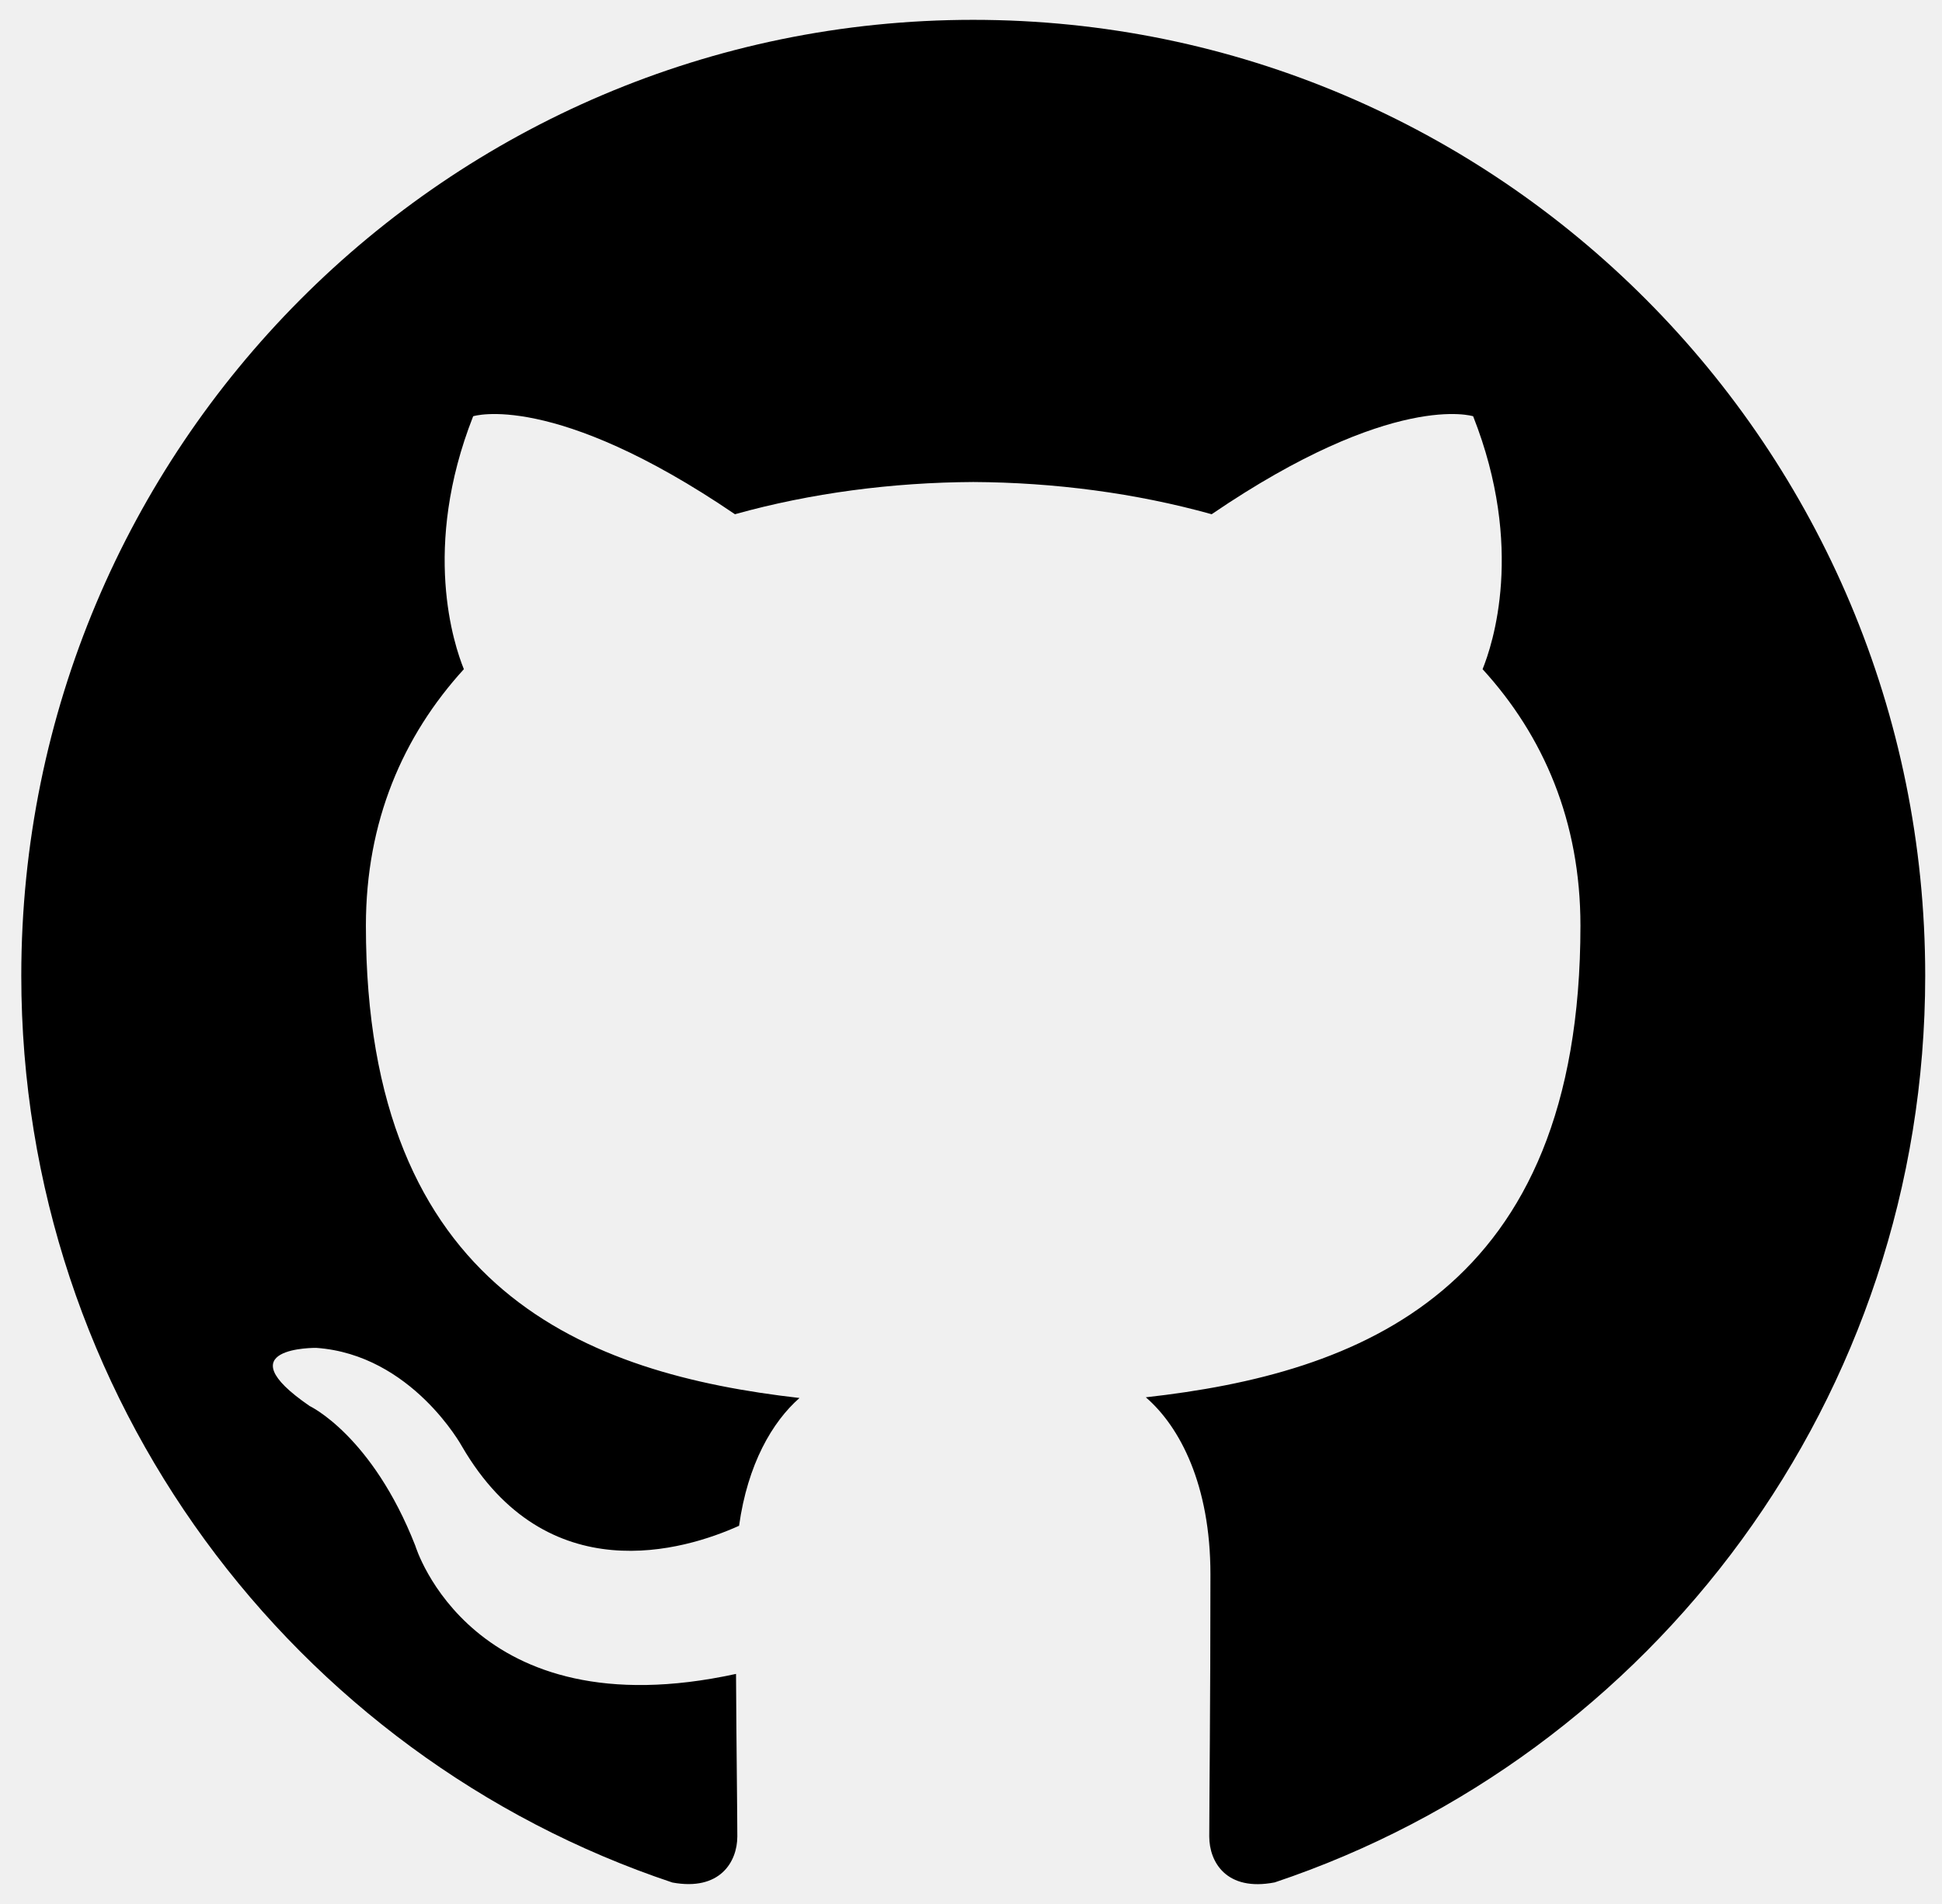
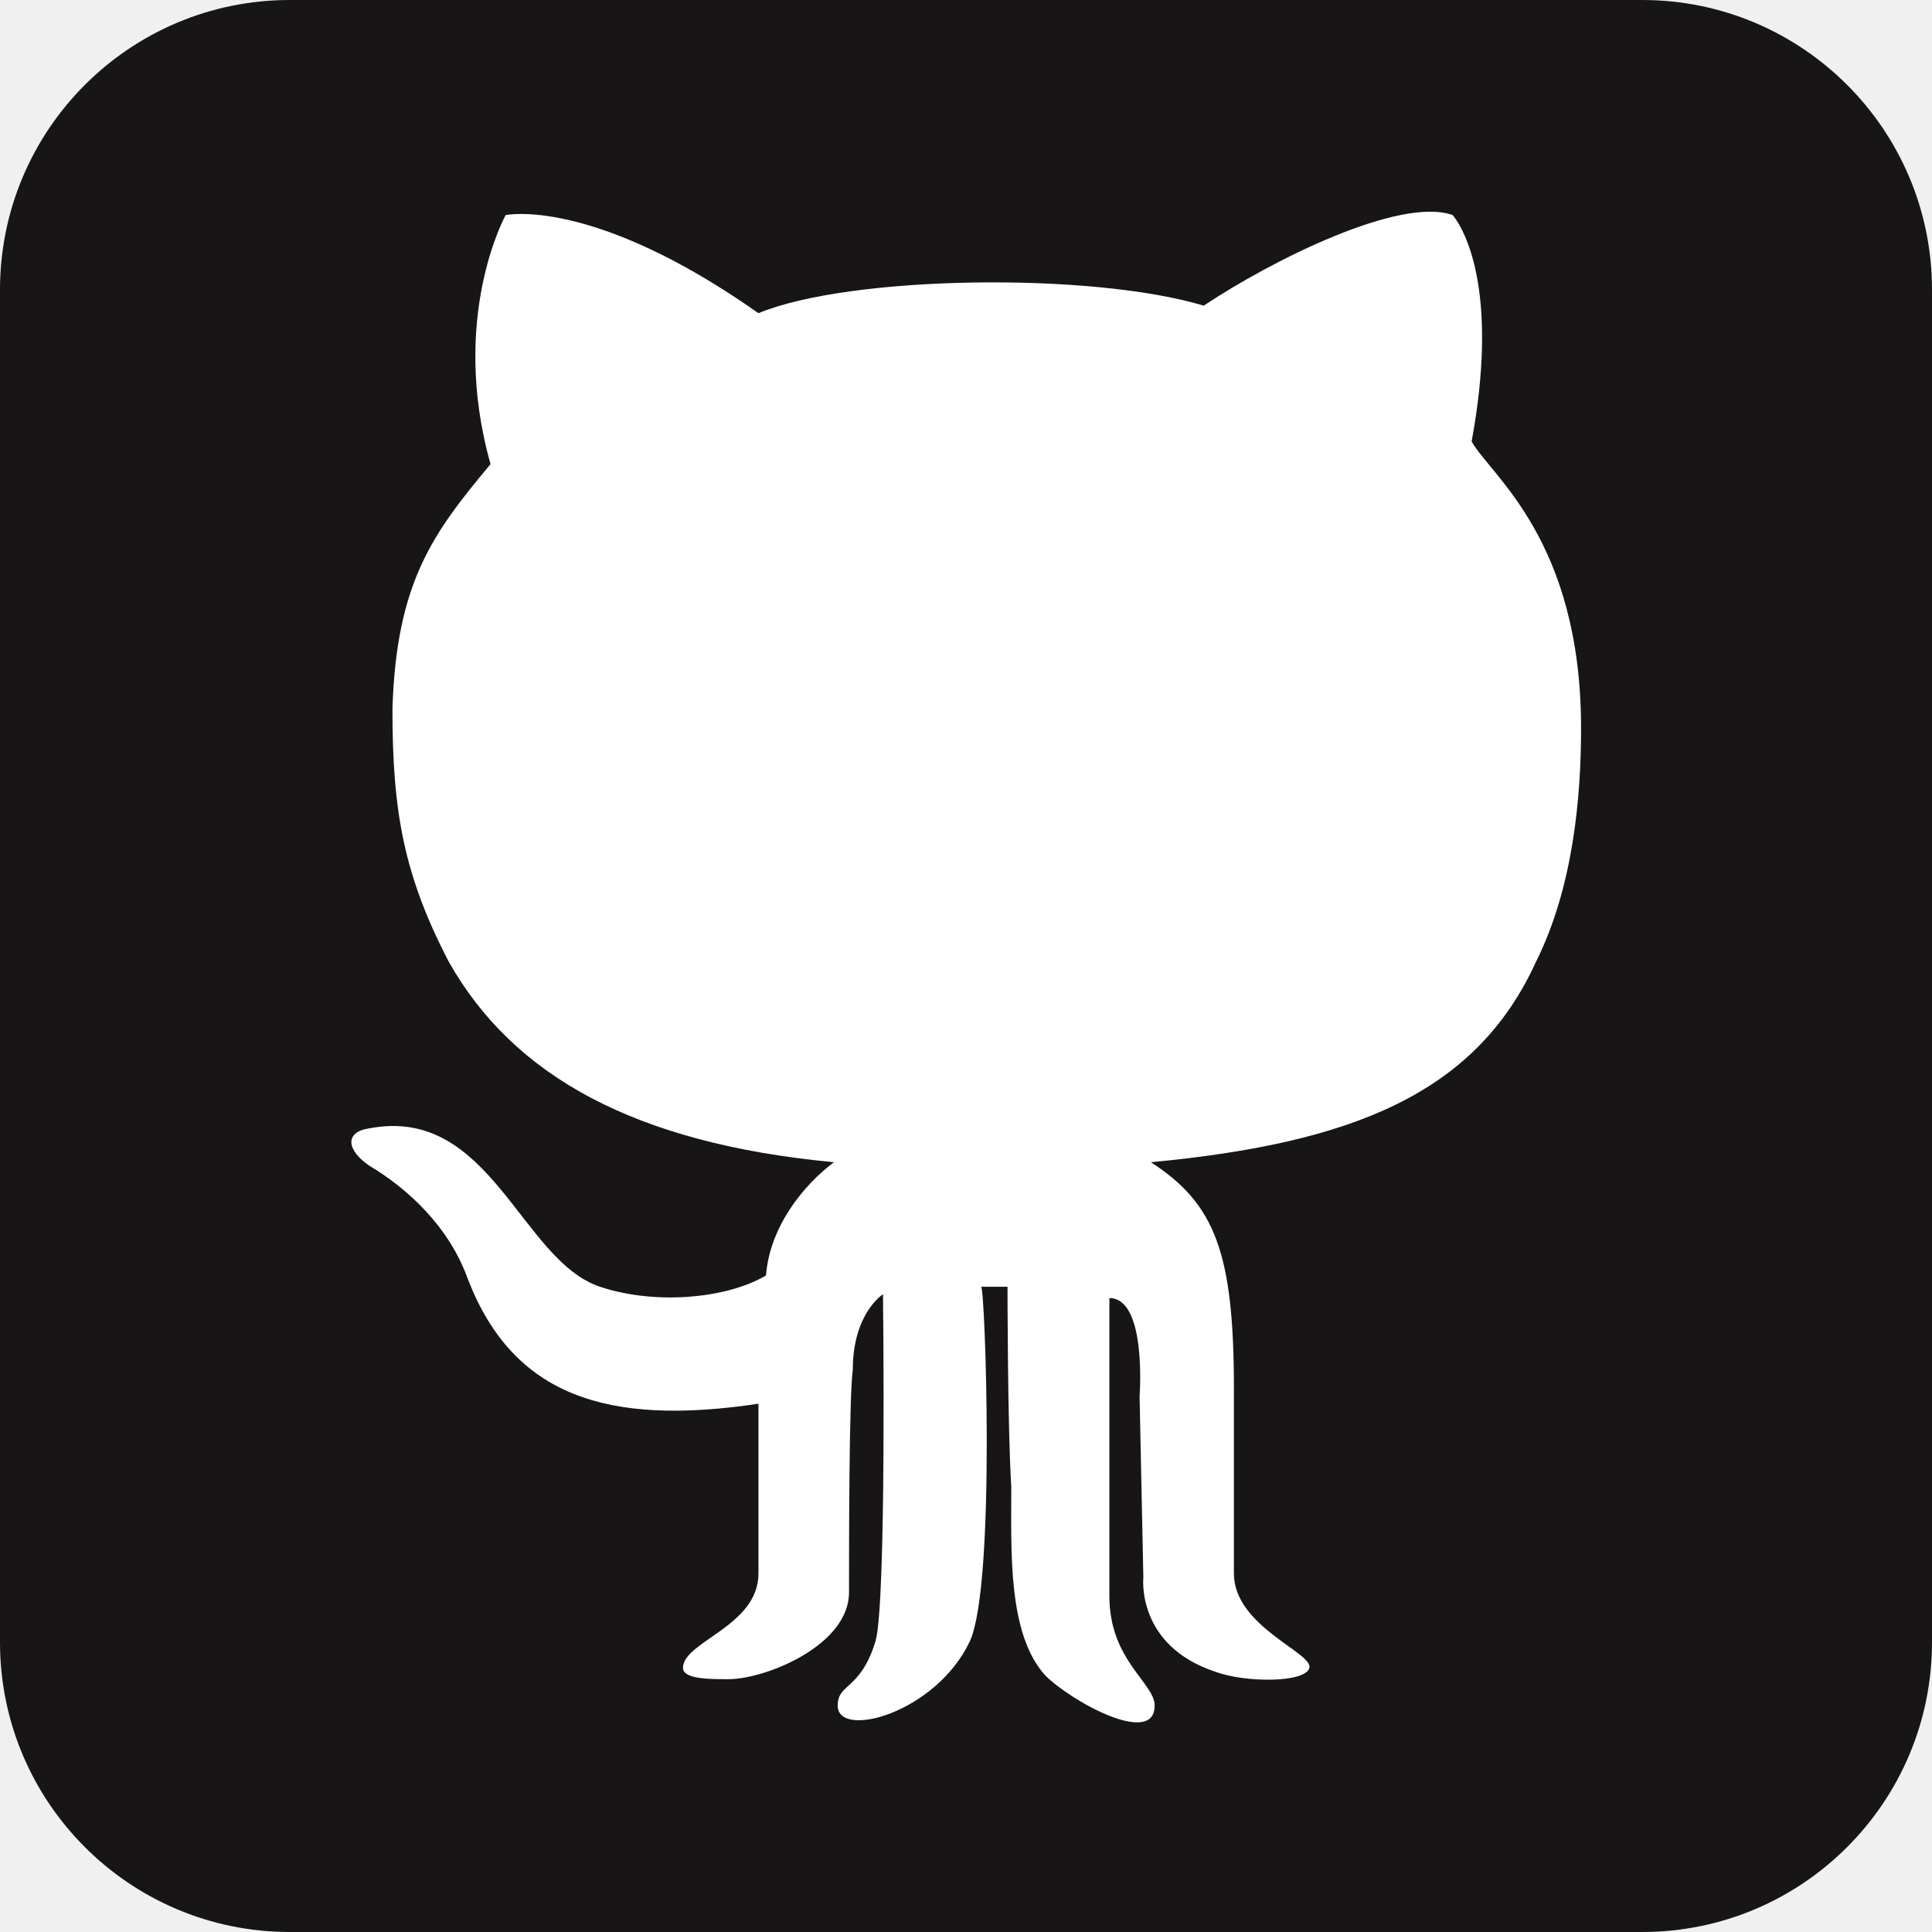
- <svg xmlns="http://www.w3.org/2000/svg" width="51" height="50" viewBox="0 0 51 50" fill="none">
-   <g clip-path="url(#clip0_1479_21481)">
-     <path fill-rule="evenodd" clip-rule="evenodd" d="M25.557 0.521C11.752 0.521 0.559 11.758 0.559 25.622C0.559 36.709 7.721 46.117 17.657 49.436C18.907 49.667 19.363 48.892 19.363 48.227C19.363 47.63 19.341 46.052 19.329 43.958C12.374 45.475 10.907 40.593 10.907 40.593C9.771 37.694 8.132 36.923 8.132 36.923C5.862 35.365 8.304 35.396 8.304 35.396C10.812 35.573 12.132 37.983 12.132 37.983C14.363 41.818 17.984 40.711 19.409 40.068C19.635 38.446 20.282 37.34 20.996 36.712C15.444 36.079 9.609 33.926 9.609 24.309C9.609 21.568 10.582 19.328 12.182 17.573C11.924 16.937 11.066 14.387 12.426 10.931C12.426 10.931 14.526 10.256 19.301 13.504C21.296 12.947 23.434 12.669 25.56 12.658C27.684 12.669 29.823 12.947 31.82 13.504C36.591 10.256 38.687 10.931 38.687 10.931C40.051 14.387 39.193 16.937 38.935 17.573C40.538 19.328 41.505 21.568 41.505 24.309C41.505 33.95 35.66 36.072 30.091 36.694C30.988 37.468 31.788 38.999 31.788 41.342C31.788 44.697 31.757 47.403 31.757 48.227C31.757 48.898 32.207 49.679 33.476 49.433C43.402 46.107 50.559 36.706 50.559 25.622C50.559 11.758 39.365 0.521 25.557 0.521Z" fill="black" />
-   </g>
-   <defs>
-     <clipPath id="clip0_1479_21481">
-       <rect width="50" height="50" fill="white" transform="translate(0.558594)" />
-     </clipPath>
-   </defs>
+ <svg xmlns="http://www.w3.org/2000/svg" height="512" width="512">
+   <rect width="512" height="512" fill="#171515" rx="15%" />
+   <path fill="#fff" d="M119 255c17 30 49 48 102 53-8 6-17 17-18 30-10 6-29 8-44 3-21-7-29-48-61-42-7 1-6 6 0 10 10 6 21 16 26 30 12 31 37 39 77 33v45c0 14-20 18-20 25 0 3 7 3 12 3 10 0 32-9 32-23 0-12 0-52 1-59 0-15 8-20 8-20s1 82-2 92c-4 13-10 11-10 17 0 9 26 2 35-17 7-15 4-95 3-94h7s0 37 1 53c0 17-1 39 9 50 7 7 29 19 29 8 0-6-12-12-12-29v-79c10 0 8 26 8 26l1 48s-2 18 19 25c8 3 24 3 25-1s-20-11-20-25v-49c0-36-5-49-22-60 53-5 86-18 102-53 10-20 12-44 12-62 0-50-24-67-29-76 7-38-1-55-5-60-14-5-48 12-66 24-30-9-94-8-118 2-44-31-67-26-67-26s-15 27-4 66c-15 18-25 31-26 65 0 27 3 44 15 67z" />
</svg>
